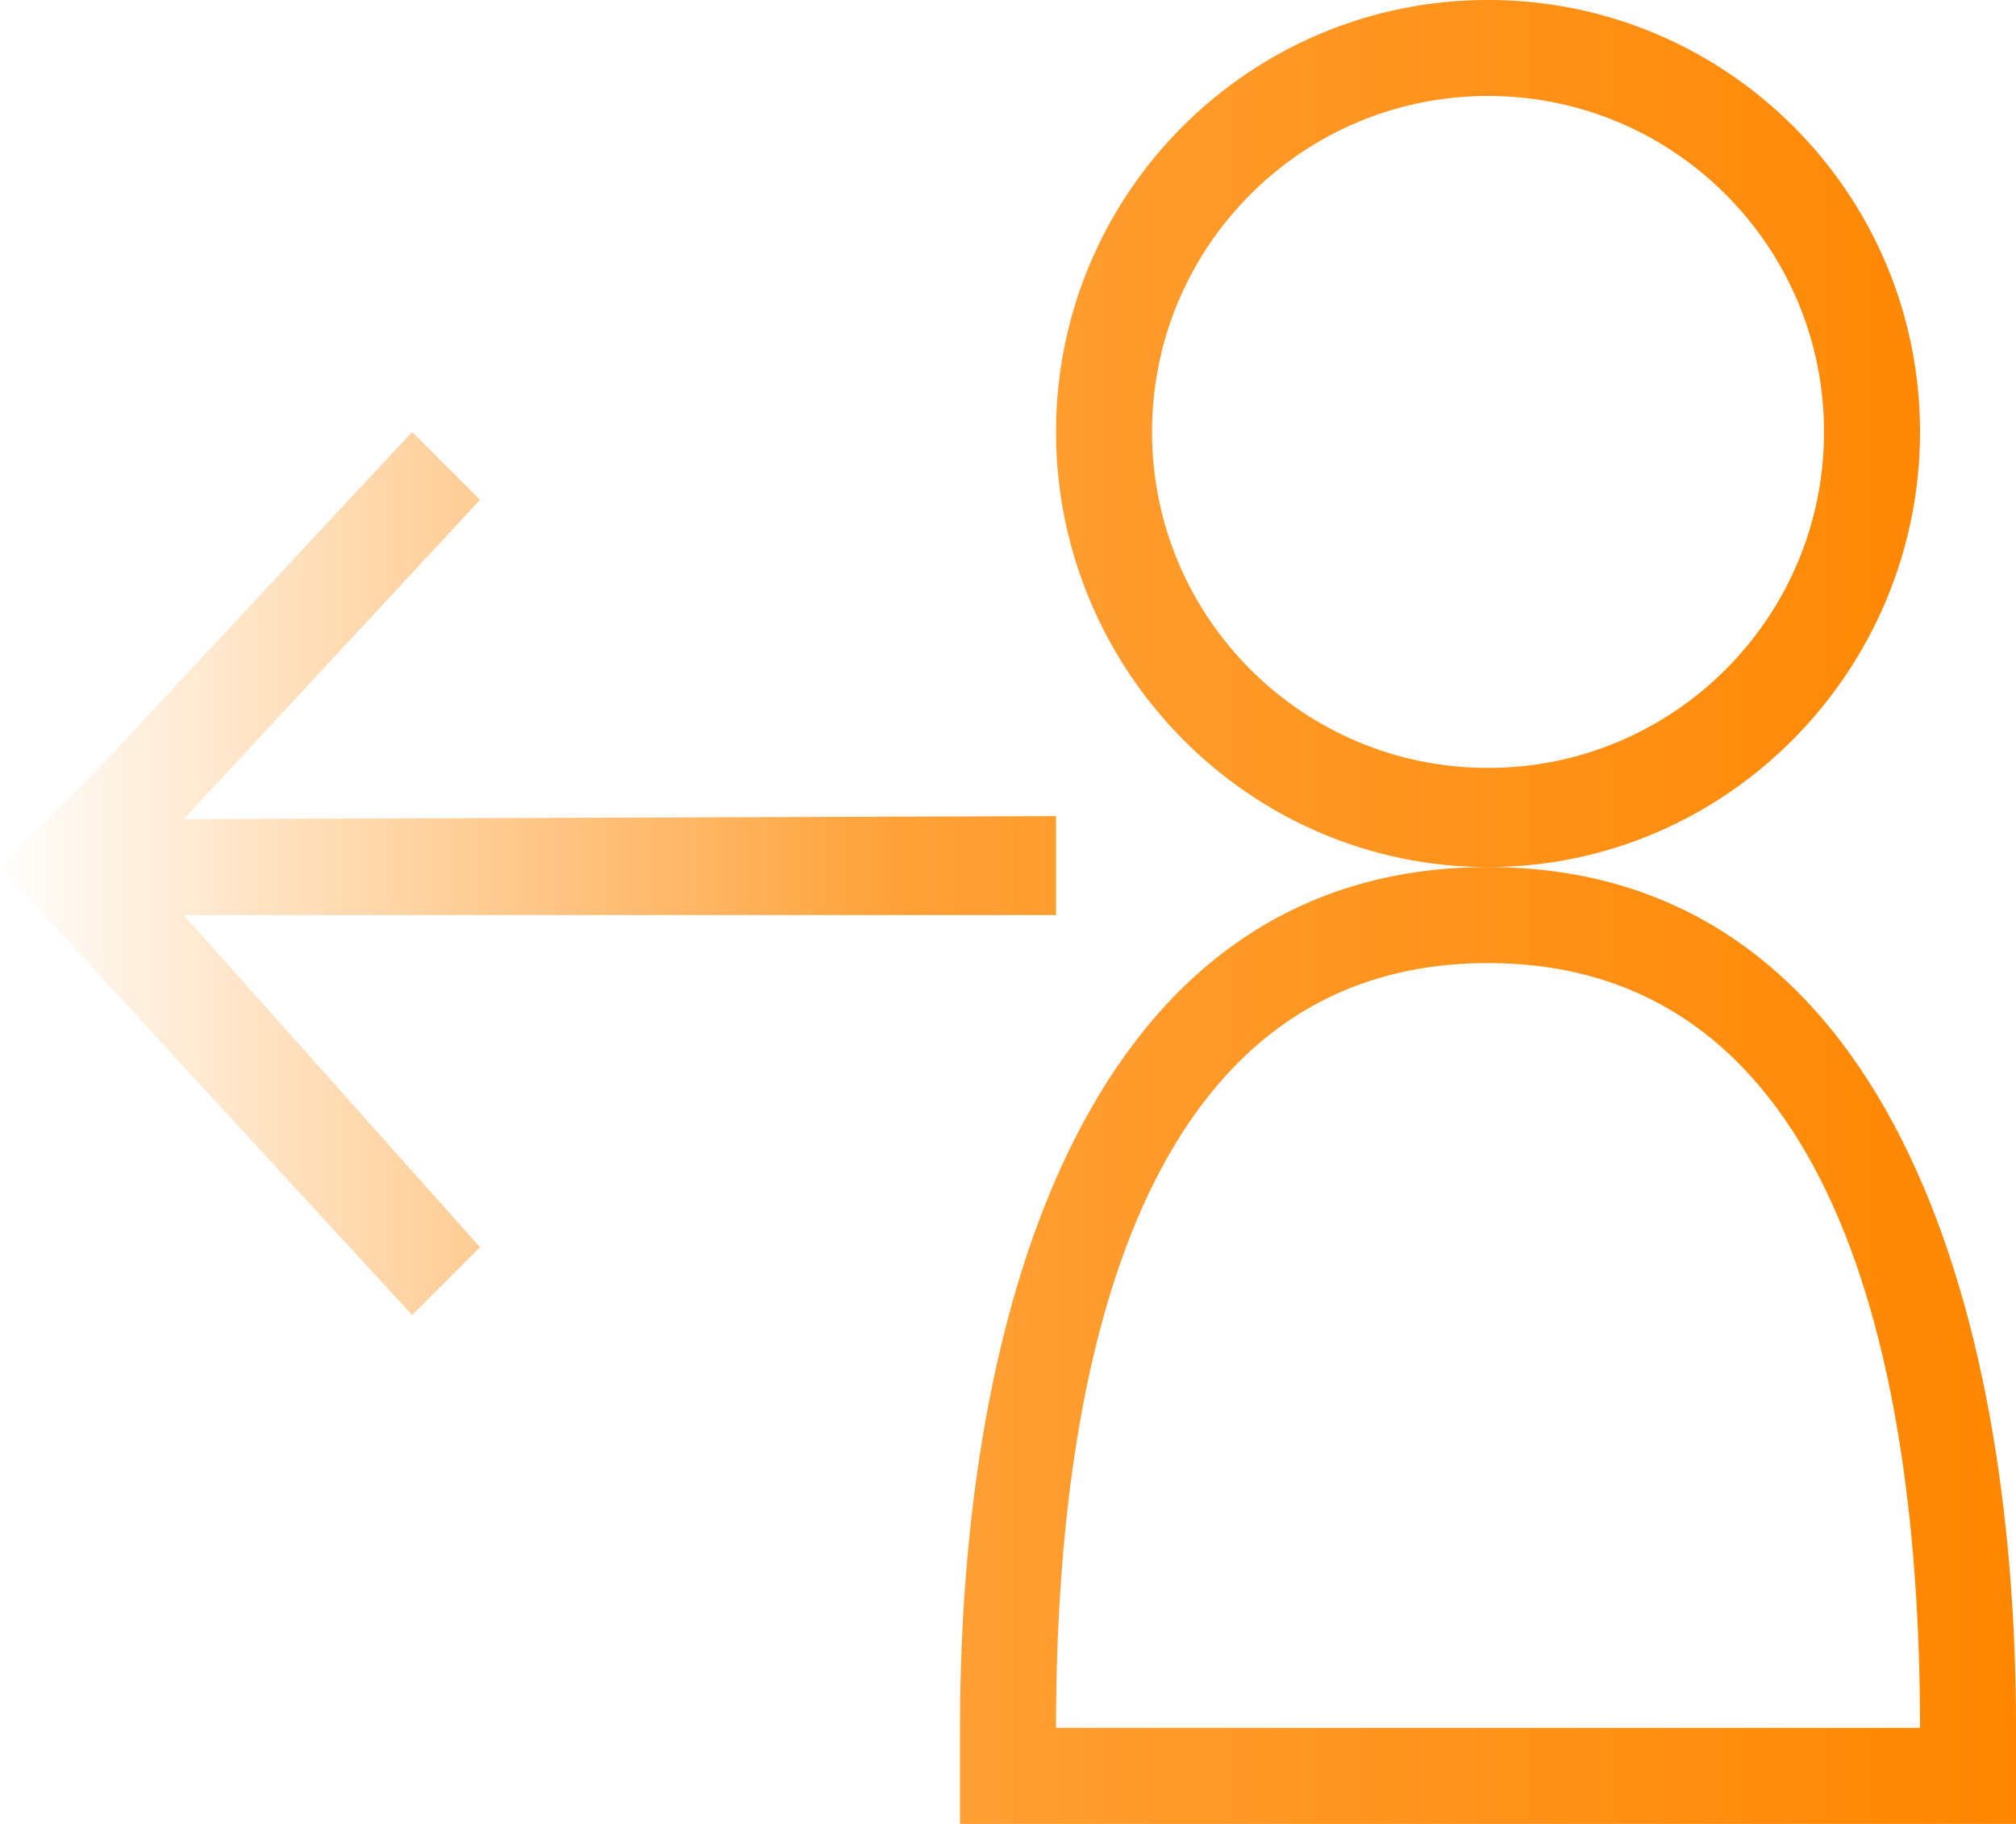
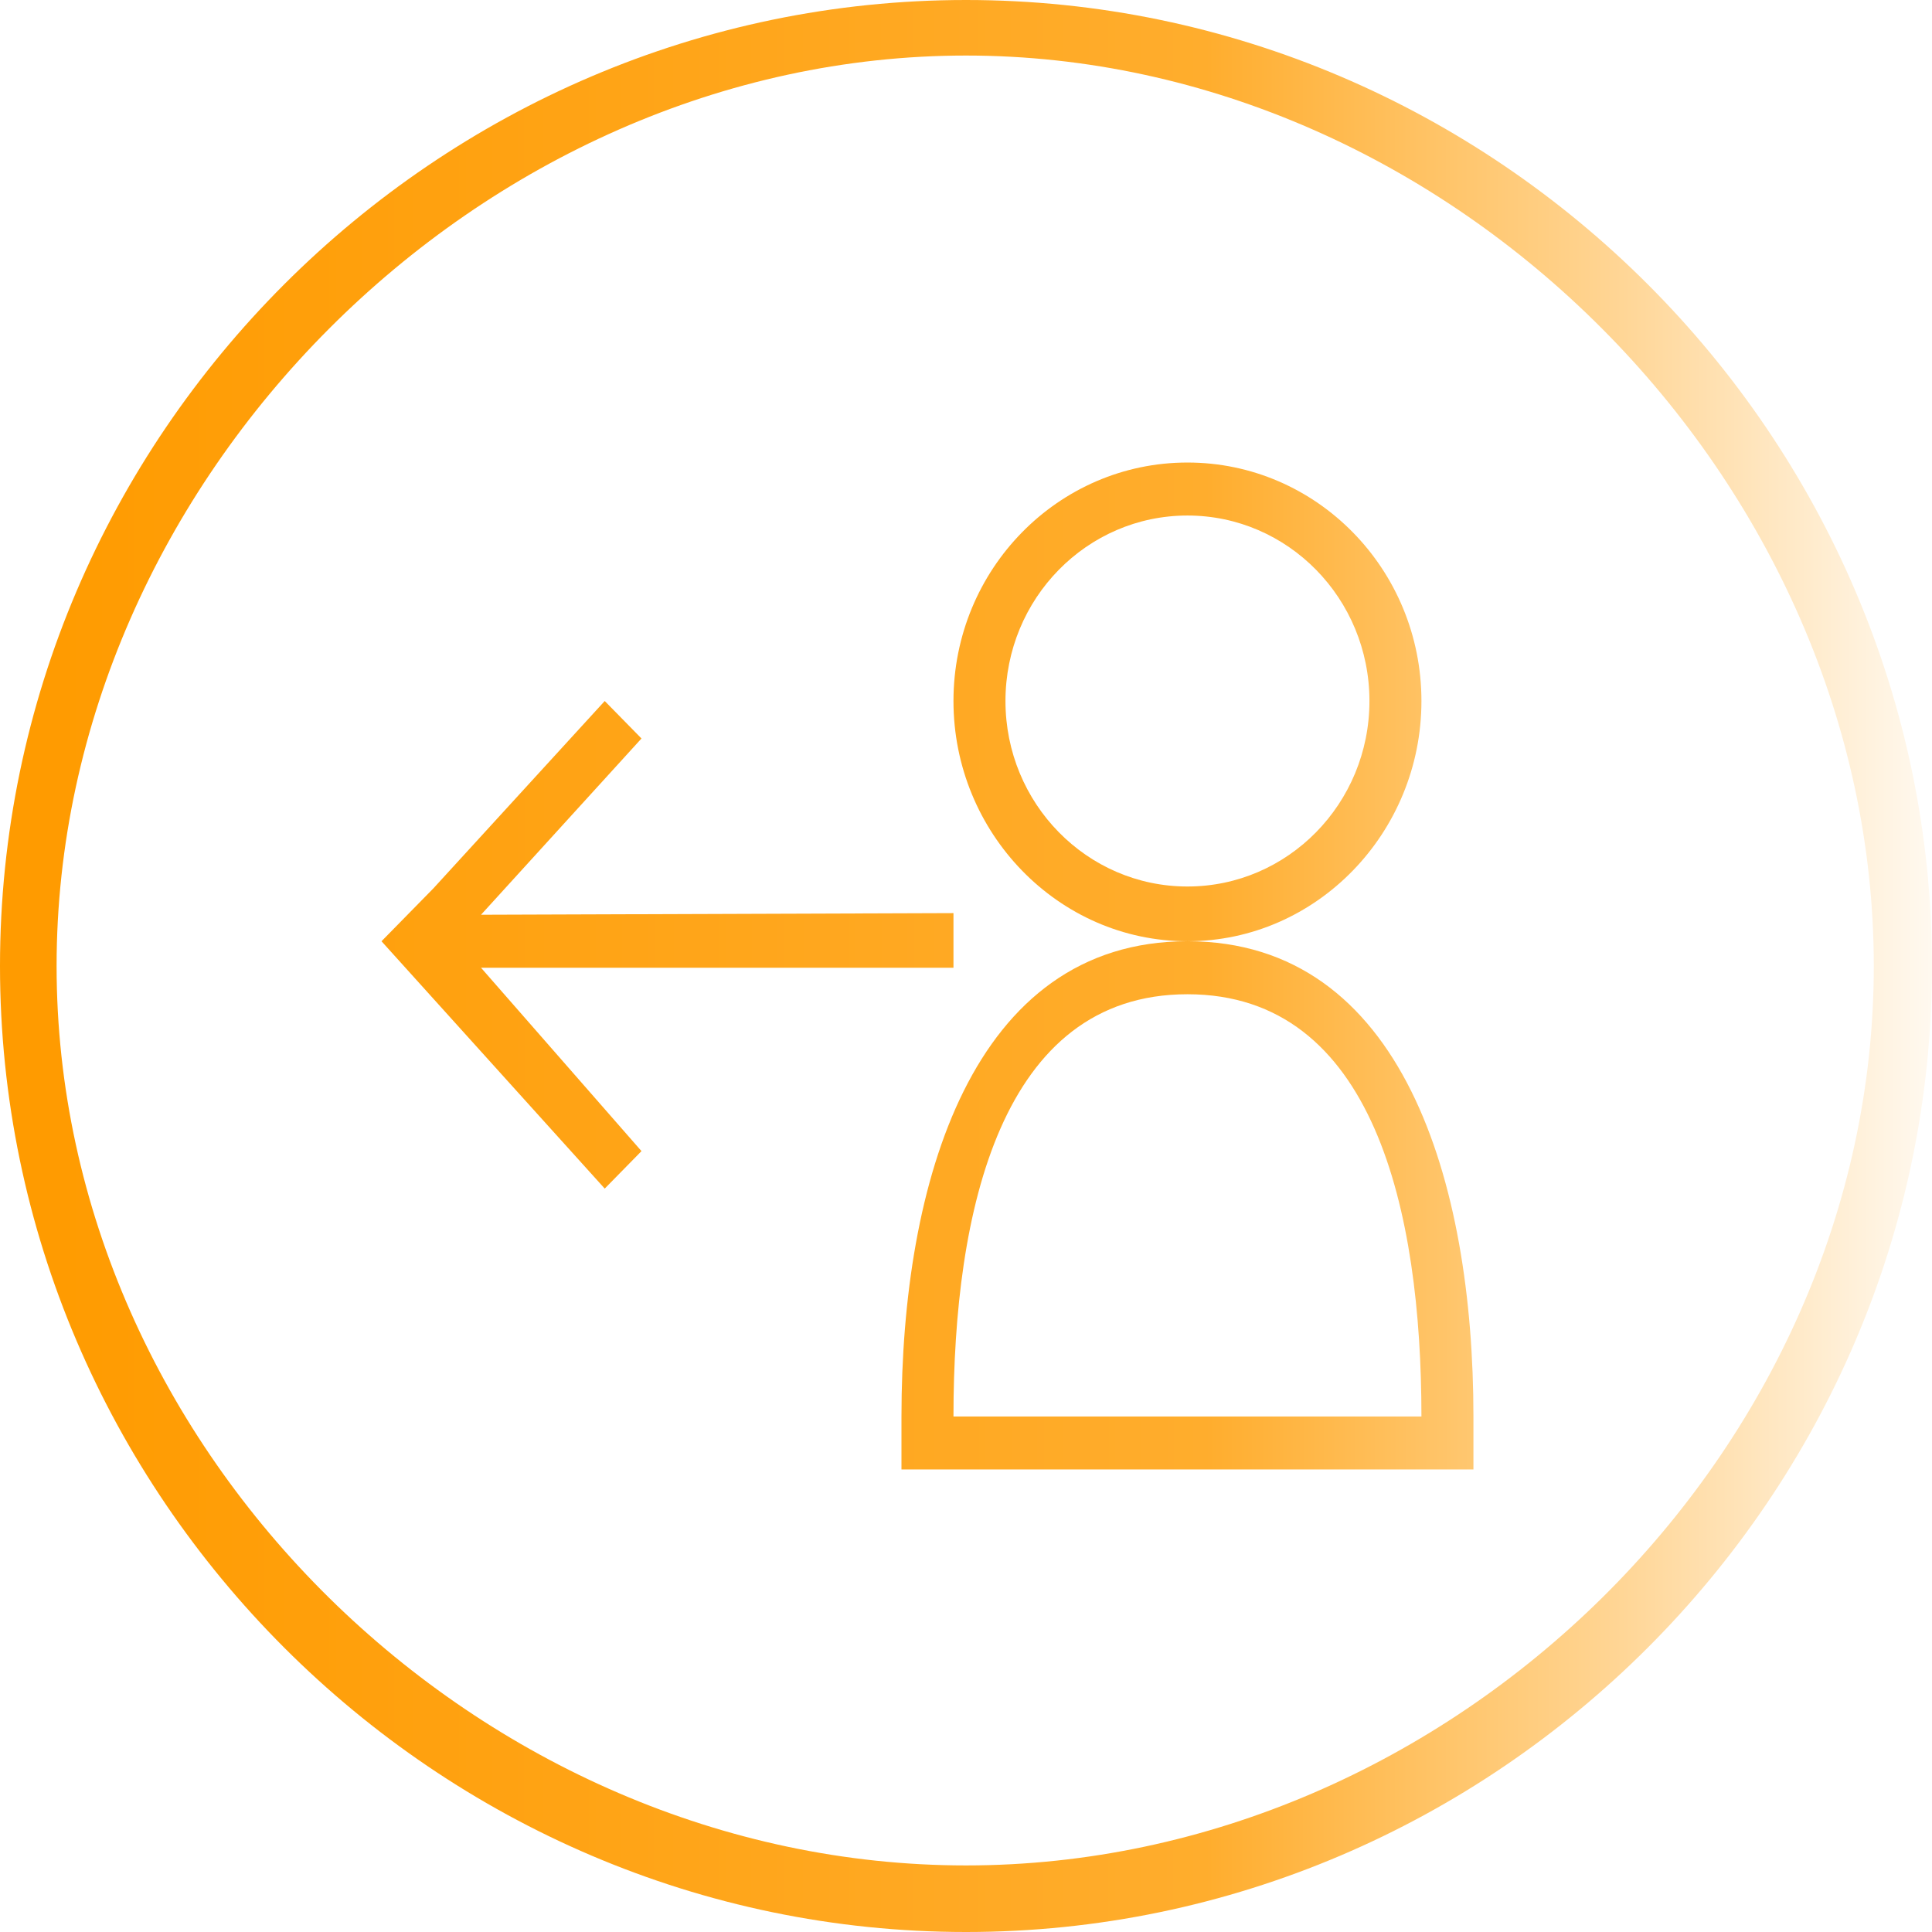
- <svg xmlns="http://www.w3.org/2000/svg" width="100%" height="100%" viewBox="0 0 21 19" version="1.1" xml:space="preserve" style="fill-rule:evenodd;clip-rule:evenodd;stroke-linejoin:round;stroke-miterlimit:2;">
-   <g transform="matrix(1,0,0,1,-3.23972,-9.11348)">
-     <path id="path6" d="M7.533,13.613L4.24,17.146L3.24,18.146L7.533,22.813L8.24,22.106L5.154,18.646L14.24,18.646L14.24,17.615L5.154,17.646L8.24,14.32L7.533,13.613ZM18.74,9.113C16.254,9.113 14.24,11.128 14.24,13.613C14.24,16.099 16.254,18.146 18.74,18.146C21.225,18.146 23.24,16.099 23.24,13.613C23.24,11.128 21.225,9.113 18.74,9.113ZM18.74,10.113C20.673,10.113 22.24,11.68 22.24,13.613C22.24,15.546 20.673,17.113 18.74,17.113C16.807,17.113 15.24,15.546 15.24,13.613C15.24,11.68 16.807,10.113 18.74,10.113ZM18.74,18.146C14.598,18.146 13.24,22.695 13.24,27.113L13.24,28.113L24.24,28.113L24.24,27.113C24.24,22.695 22.882,18.146 18.74,18.146ZM18.74,19.146C22.33,19.146 23.24,23.247 23.24,27.113L14.24,27.113C14.24,23.247 15.15,19.146 18.74,19.146Z" style="fill:url(#_Linear1);fill-rule:nonzero;" />
+ <svg xmlns="http://www.w3.org/2000/svg" width="100%" height="100%" viewBox="0 0 24 24" version="1.1" xml:space="preserve" style="fill-rule:evenodd;clip-rule:evenodd;stroke-linejoin:round;stroke-miterlimit:2;">
+   <g transform="matrix(1,0,0,1,-4,-4)">
+     <path id="path6" d="M16,4C9.417,4 4,9.417 4,16C4,22.583 9.417,28 16,28C22.583,28 28,22.583 28,16C28,9.417 22.583,4 16,4ZM16,4.69C22.034,4.69 27.277,9.966 27.277,16C27.54,16 27.277,16 27.277,16C27.277,22.034 22.034,27.173 16,27.173C9.966,27.173 4.703,22.034 4.703,16C4.406,16 4.703,16 4.703,16C4.703,9.966 9.966,4.69 16,4.69Z" style="fill:url(#_Linear1);fill-rule:nonzero;" />
+     <g id="path61" transform="matrix(0.64592,0,0,0.658347,6.64642,3.74618)">
+       <path d="M7.533,13.613L4.24,17.146L3.24,18.146L7.533,22.813L8.24,22.106L5.154,18.646L14.24,18.646L14.24,17.615L5.154,17.646L8.24,14.32L7.533,13.613ZM18.74,9.113C16.254,9.113 14.24,11.128 14.24,13.613C14.24,16.099 16.254,18.146 18.74,18.146C21.225,18.146 23.24,16.099 23.24,13.613C23.24,11.128 21.225,9.113 18.74,9.113ZM18.74,10.113C20.673,10.113 22.24,11.68 22.24,13.613C22.24,15.546 20.673,17.113 18.74,17.113C16.807,17.113 15.24,15.546 15.24,13.613C15.24,11.68 16.807,10.113 18.74,10.113ZM18.74,18.146C14.598,18.146 13.24,22.695 13.24,27.113L13.24,28.113L24.24,28.113L24.24,27.113C24.24,22.695 22.882,18.146 18.74,18.146ZM18.74,19.146C22.33,19.146 23.24,23.247 23.24,27.113L14.24,27.113C14.24,23.247 15.15,19.146 18.74,19.146Z" style="fill:url(#_Linear2);fill-rule:nonzero;" />
+     </g>
  </g>
  <defs>
-     <linearGradient id="_Linear1" x1="0" y1="0" x2="1" y2="0" gradientUnits="userSpaceOnUse" gradientTransform="matrix(21,0,0,19,3.23972,18.6135)">
+     <linearGradient id="_Linear1" x1="0" y1="0" x2="1" y2="0" gradientUnits="userSpaceOnUse" gradientTransform="matrix(-23.9696,1.5e-07,-1.5e-07,-23.9696,28.5398,16)">
      <stop offset="0" style="stop-color:white;stop-opacity:1" />
-       <stop offset="0.45" style="stop-color:rgb(255,160,54);stop-opacity:1" />
-       <stop offset="1" style="stop-color:rgb(255,134,0);stop-opacity:1" />
+       <stop offset="0.19" style="stop-color:rgb(255,213,148);stop-opacity:1" />
+       <stop offset="0.4" style="stop-color:rgb(255,173,45);stop-opacity:1" />
+       <stop offset="1" style="stop-color:rgb(255,155,0);stop-opacity:1" />
+     </linearGradient>
+     <linearGradient id="_Linear2" x1="0" y1="0" x2="1" y2="0" gradientUnits="userSpaceOnUse" gradientTransform="matrix(-37.1092,2.27843e-07,-2.32227e-07,-36.4087,33.8949,18.613)">
+       <stop offset="0" style="stop-color:white;stop-opacity:1" />
+       <stop offset="0.19" style="stop-color:rgb(255,213,148);stop-opacity:1" />
+       <stop offset="0.4" style="stop-color:rgb(255,173,45);stop-opacity:1" />
+       <stop offset="1" style="stop-color:rgb(255,155,0);stop-opacity:1" />
    </linearGradient>
  </defs>
</svg>
